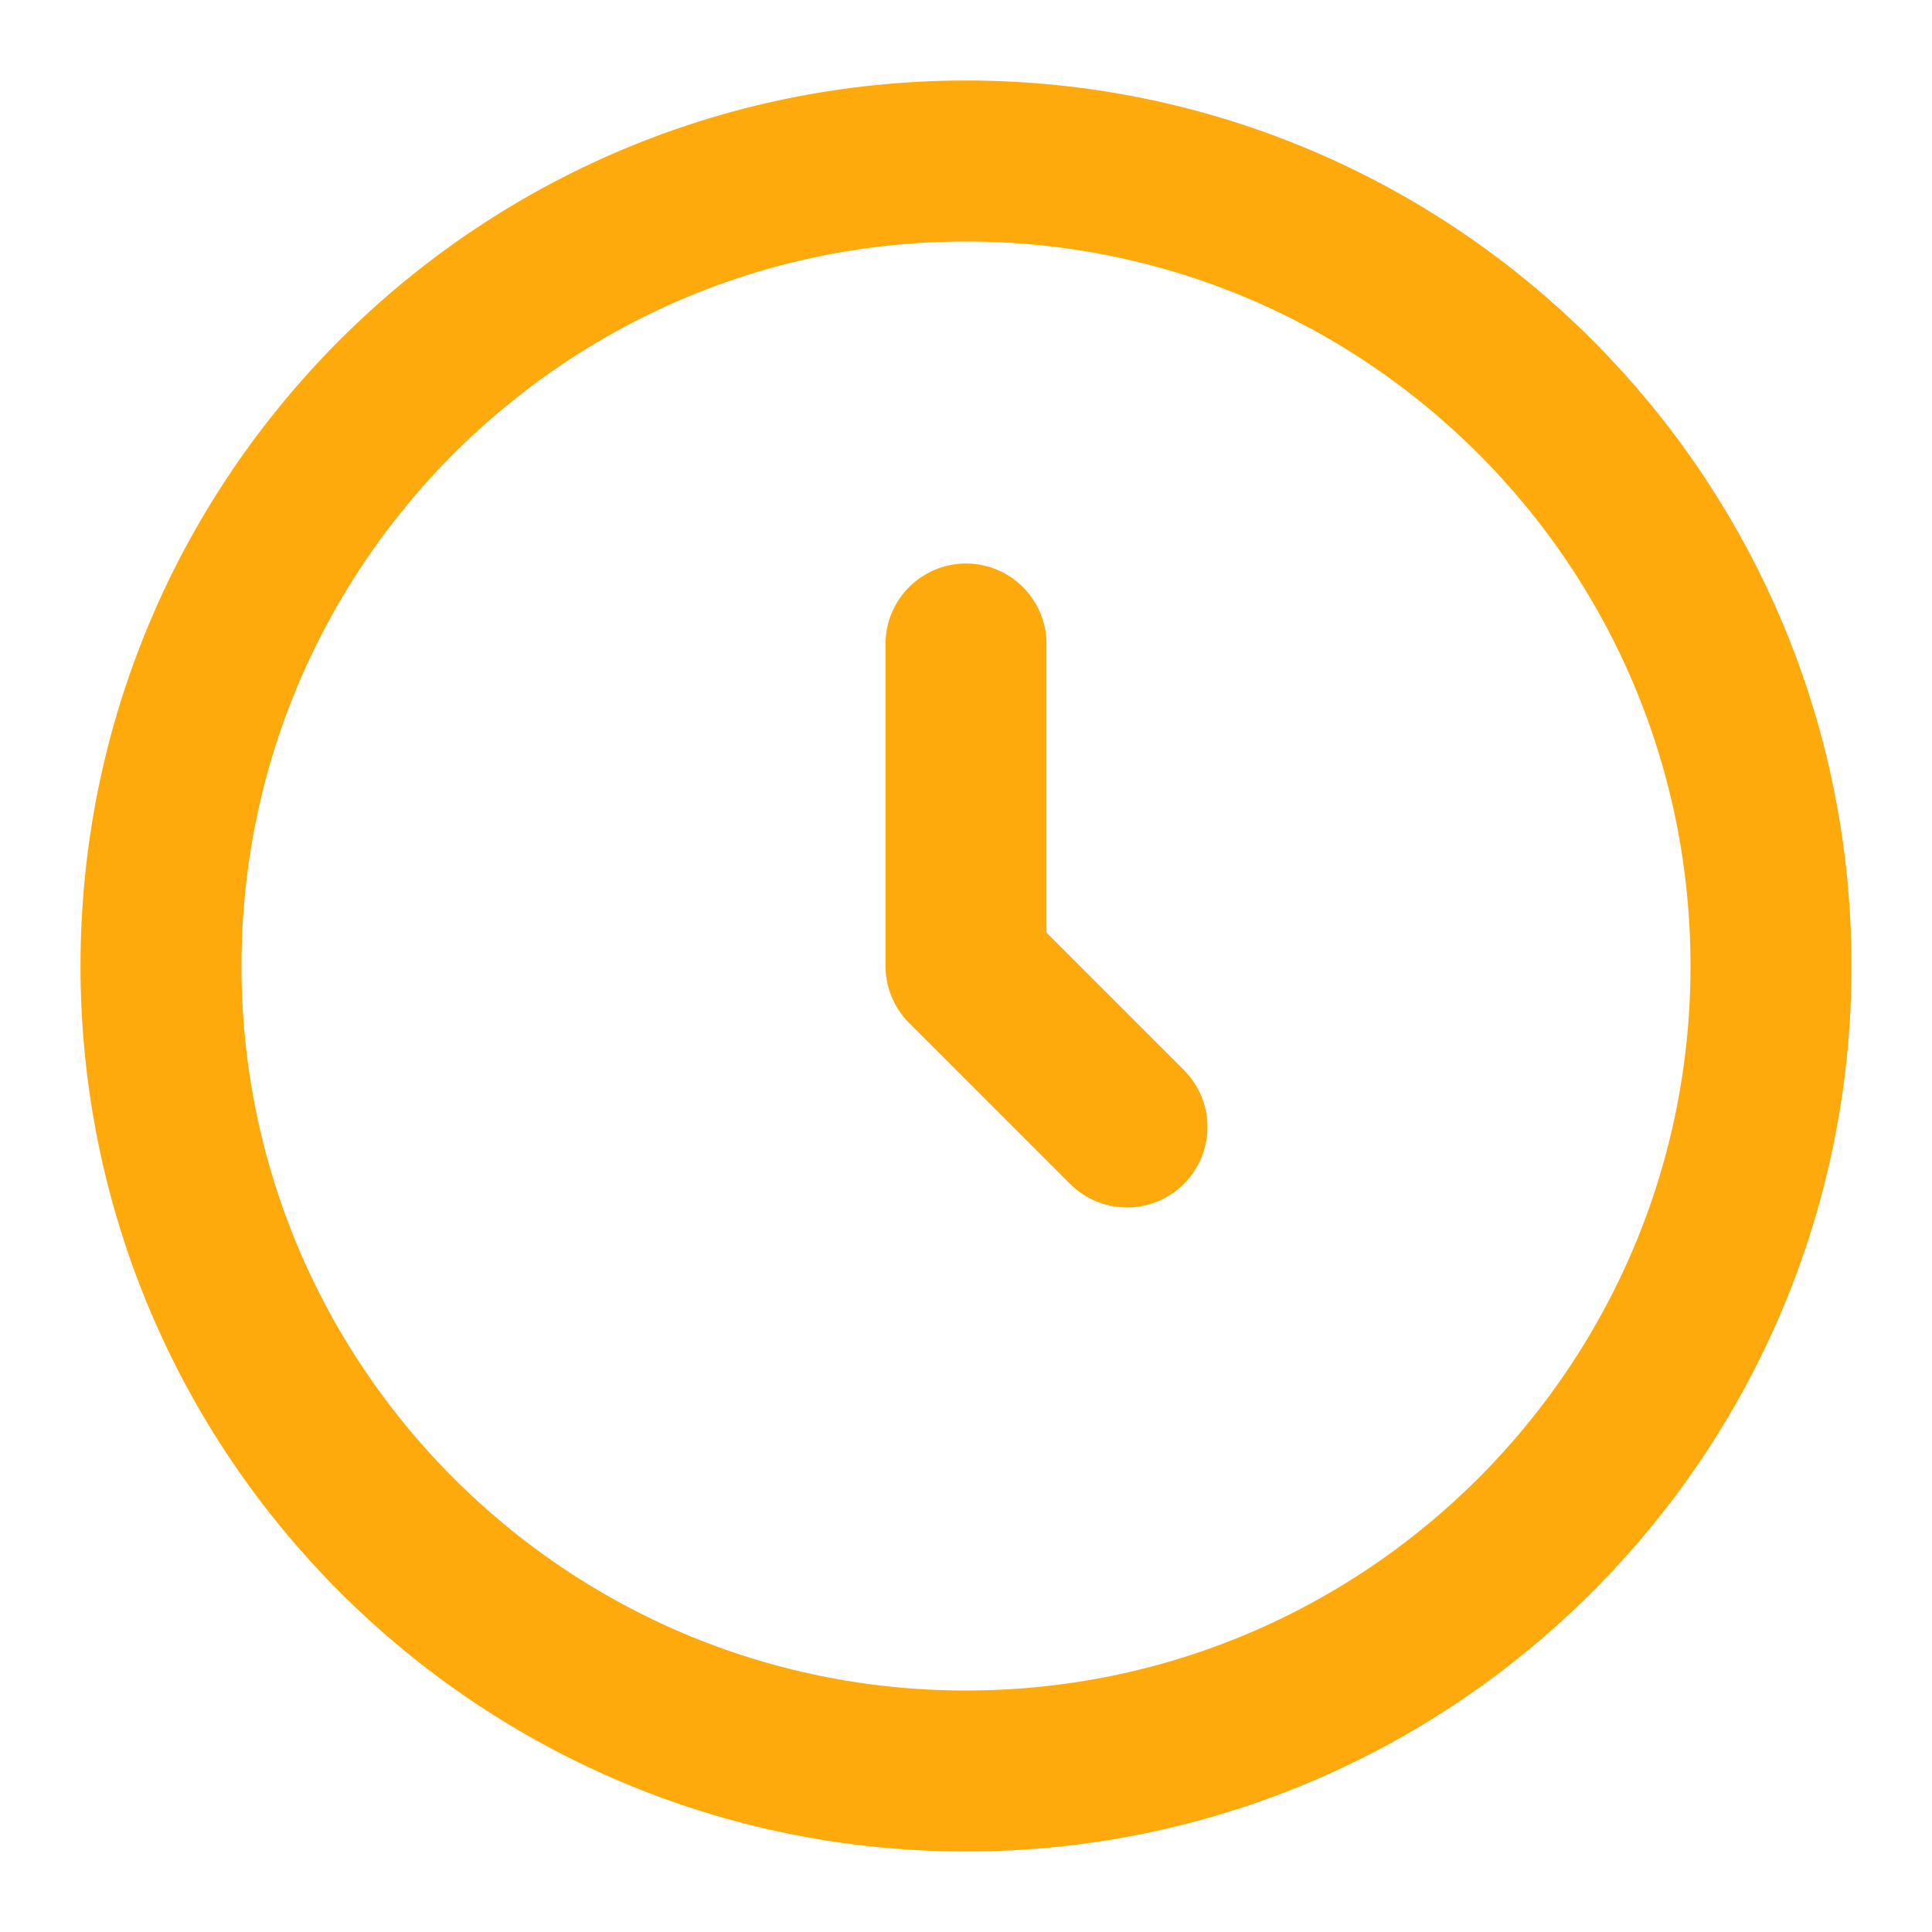
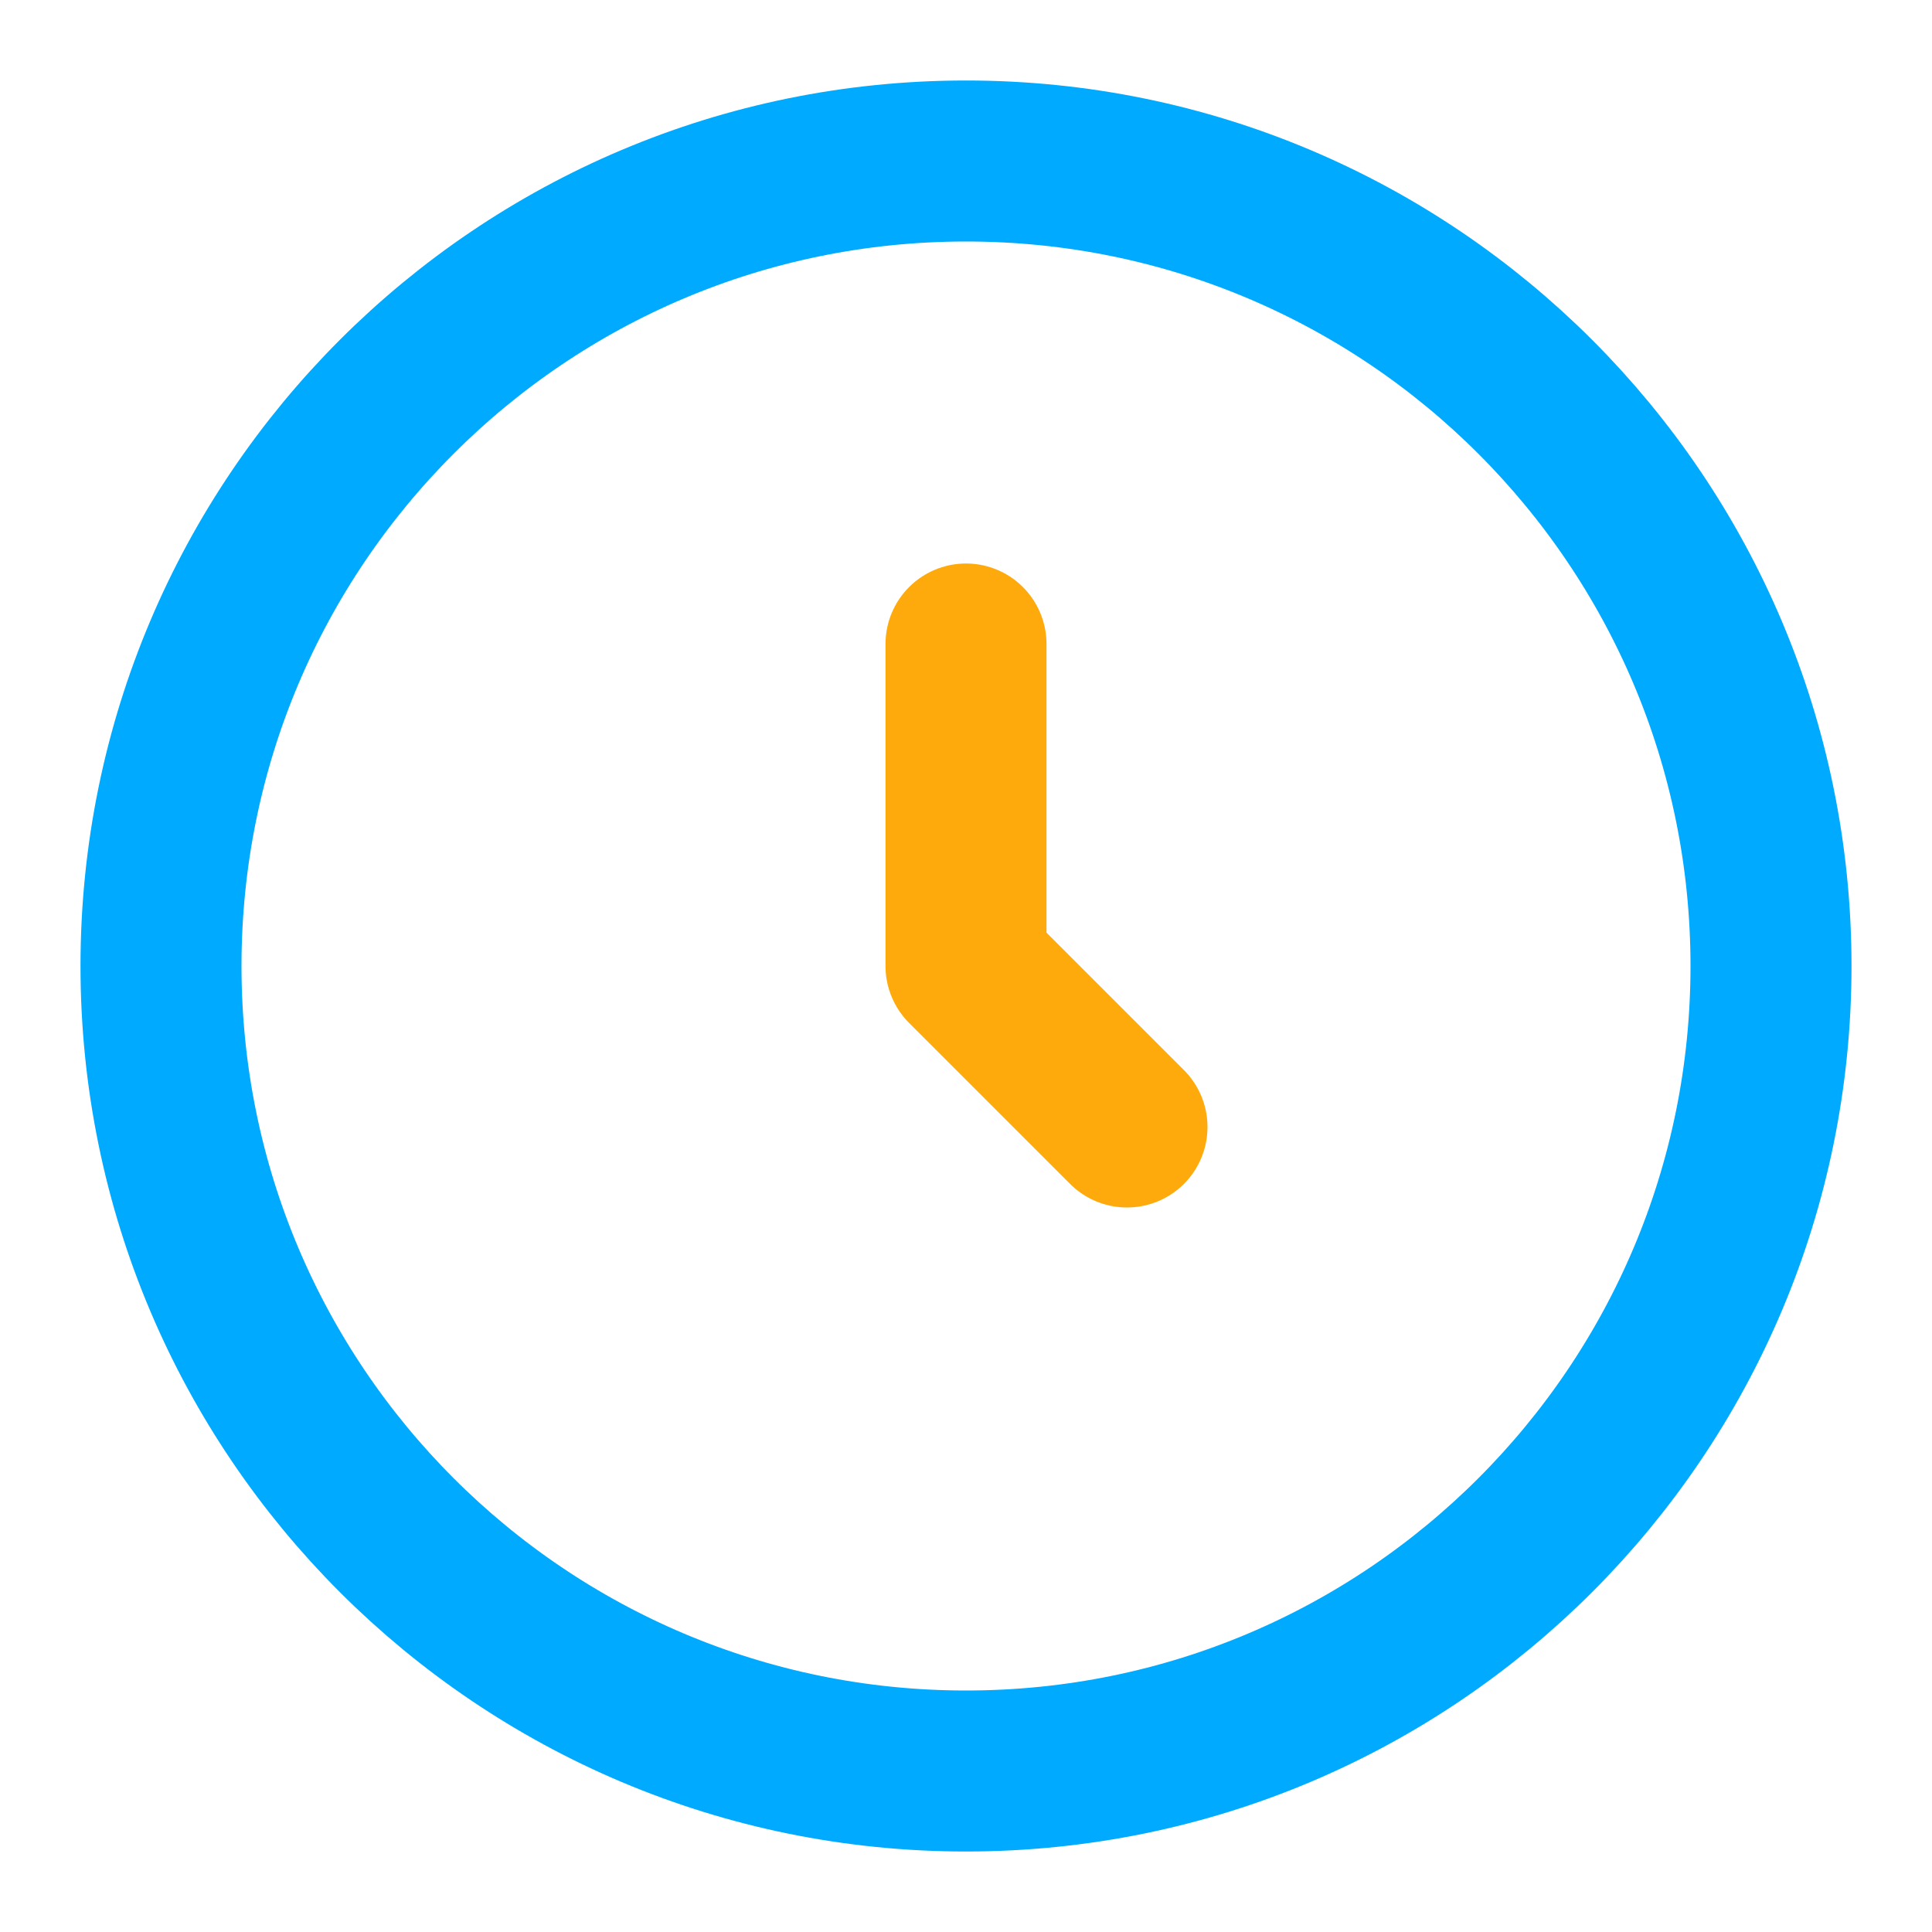
- <svg xmlns="http://www.w3.org/2000/svg" width="24" height="24" viewBox="0 0 24 24" fill="none">
-   <circle cx="12" cy="12" r="10" stroke="#FFAA0C" stroke-width="2" />
+ <svg xmlns="http://www.w3.org/2000/svg" width="20" viewBox="0 0 24 24" fill="none">
+   <circle cx="12" cy="12" r="10" stroke="#00AAFF" stroke-width="2" />
  <path d="M12 8V12L14 14" stroke="#FFAA0C" stroke-width="2" stroke-linecap="round" stroke-linejoin="round" />
</svg>
